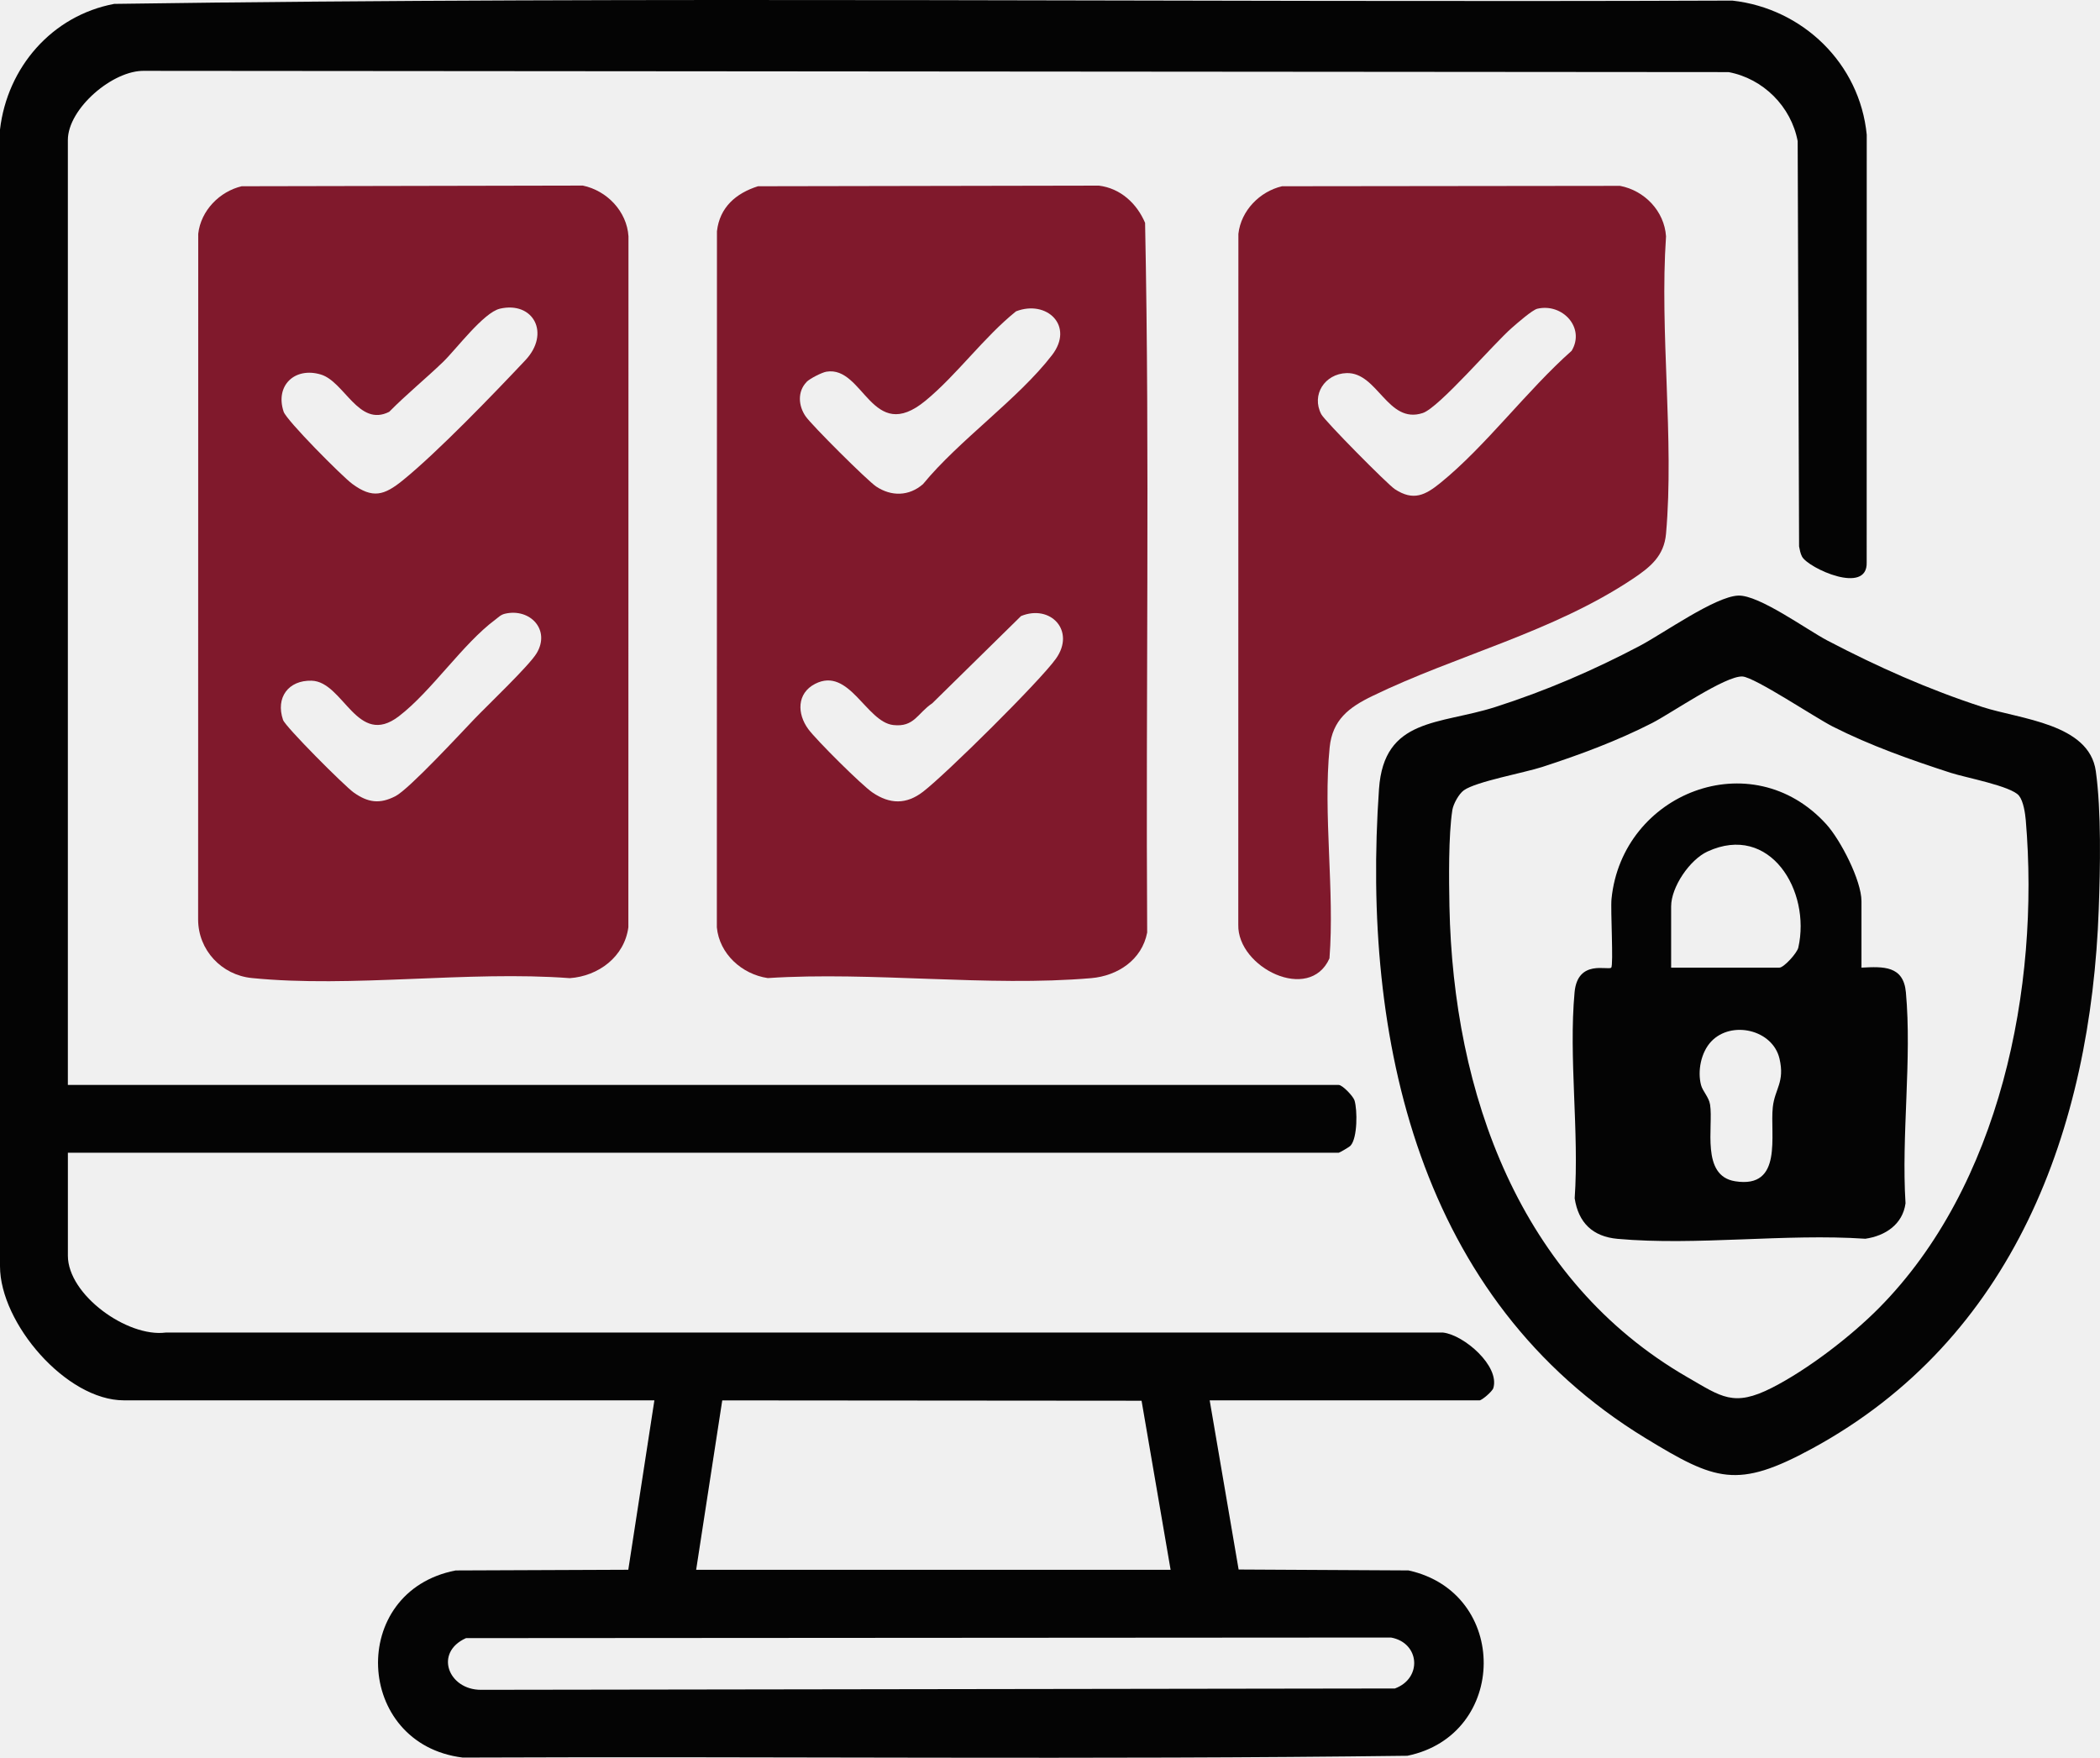
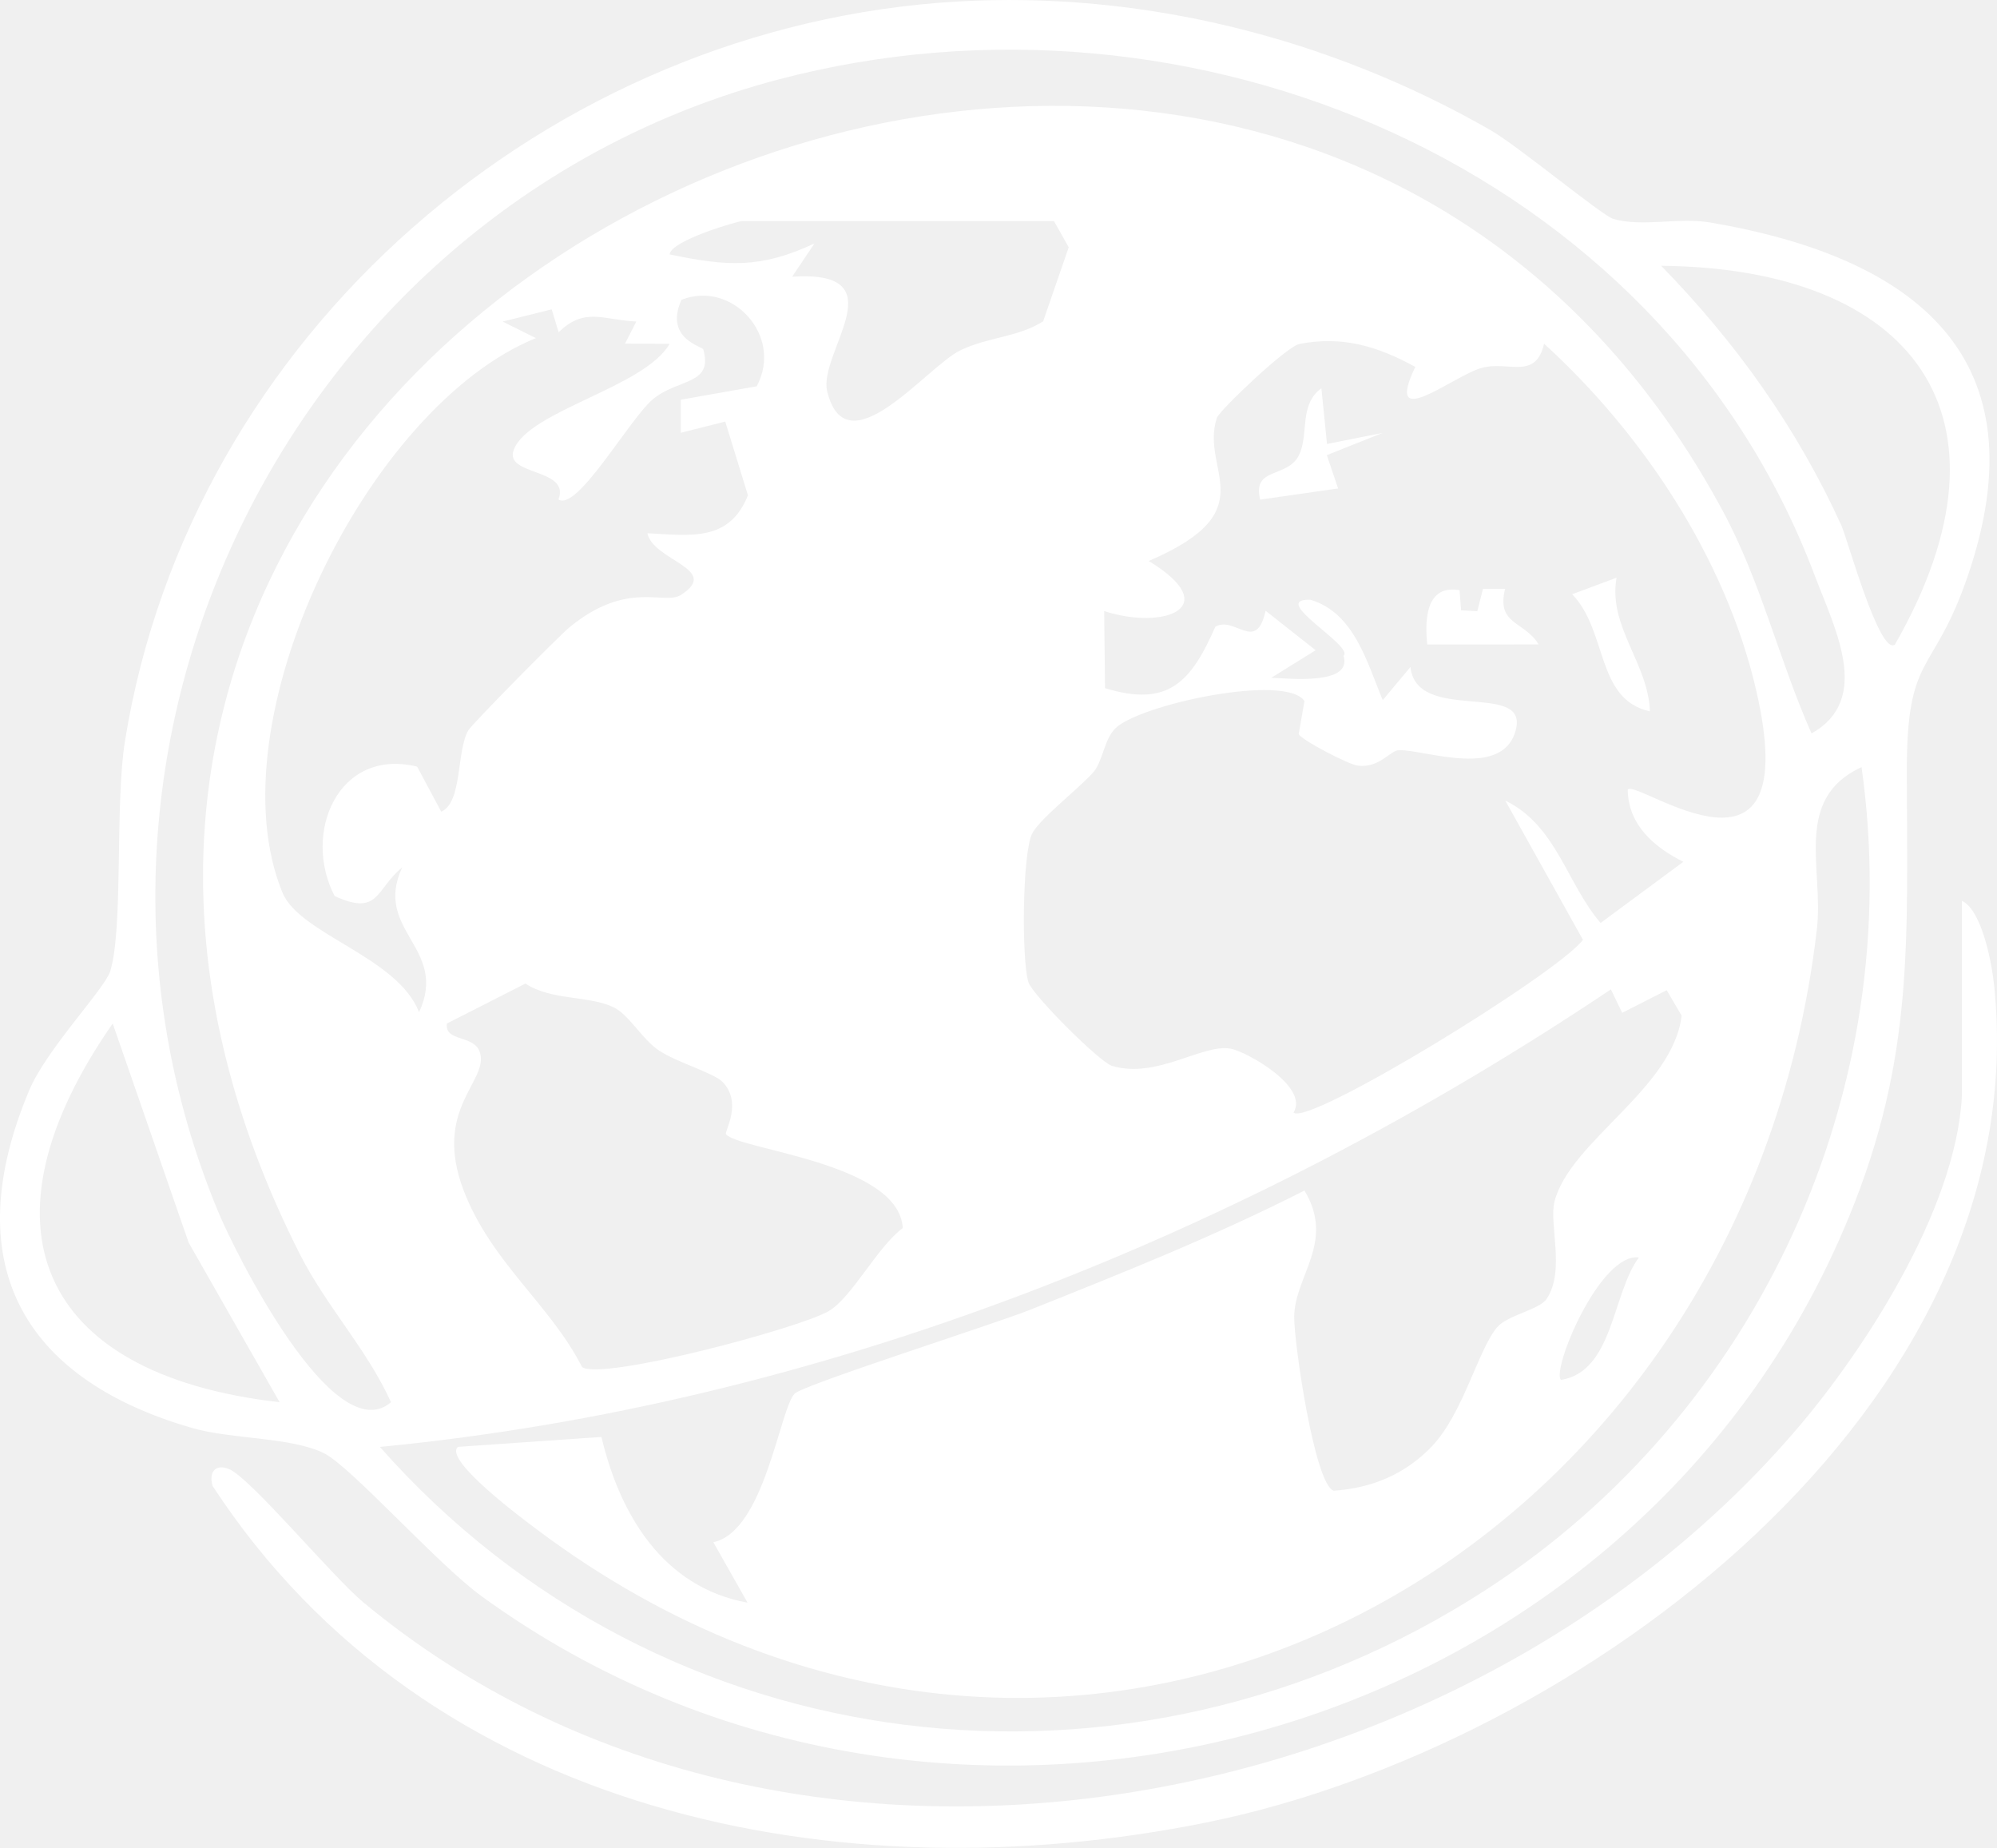
- <svg xmlns="http://www.w3.org/2000/svg" id="Capa_1" data-name="Capa 1" viewBox="0 0 805.55 674.32">
+ <svg xmlns="http://www.w3.org/2000/svg" id="Capa_2" data-name="Capa 2" viewBox="0 0 713.26 659.87">
  <defs>
    <style>
      .cls-1 {
-         fill: #80192c;
-       }
- 
-       .cls-2 {
-         fill: #040404;
+         fill: #fff;
      }
    </style>
  </defs>
-   <path class="cls-2" d="M26.04,416.21h487.5c1.39,0,5.54,4.29,6.05,5.95,1.12,3.68,1.16,14.35-1.51,17.32-.53.59-4.28,2.73-4.54,2.73H26.04v39.5c0,15.03,22.8,31.39,37.51,29.49h490.01c8.01.92,21.81,12.81,19.28,21.29-.39,1.31-4.41,4.72-5.31,4.72h-103.5l11.1,64.89,65.16.35c38.8,8.49,38.27,63.15-.42,71.1-120.68,1.55-241.6.18-362.38.69-41.54-5.12-44.09-63.77-2.71-71.78l66.23-.27,10.01-64.99H47.54C25.39,537.21.02,507.61,0,485.75V49.68C2.81,25.8,19.95,5.99,43.81,1.49,250.49-1.47,457.66,1.03,664.52.23c27.04,3.01,48.89,24.17,51.55,51.45l-.02,164.05c.42,12.7-22.5,2.19-24.81-2.23-.62-1.19-.87-2.57-1.12-3.88l-.54-155.46c-2.49-13.3-13.24-24.02-26.5-26.5l-607.59-.48c-12.16-.38-29.46,14.48-29.46,26.54v362.5ZM267.04,602.21h182l-11.14-64.86-160.85-.13-10.01,64.99ZM178.75,628.42c-12.33,5.54-6.78,19.85,5.75,19.83l350.57-.51c10.63-3.91,9.56-17.56-1.5-19.55l-354.81.23Z" />
-   <path class="cls-1" d="M92.77,71.45l130.79-.26c9.27,1.93,16.91,9.9,17.52,19.48l-.04,265.04c-1.51,11.35-11.5,18.76-22.47,19.53-39.05-2.94-83.63,3.81-122.02-.05-11.52-1.16-20.53-10.68-20.55-22.45l.04-263.05c1-8.9,8.18-16.25,16.74-18.26ZM191.74,118.43c-6.23,1.44-16.88,15.68-21.68,20.32-6.74,6.51-14.16,12.53-20.76,19.23-11.72,5.94-17.16-11.59-26.23-14.31-9.94-2.98-17.63,4.17-14.27,14.27,1.12,3.36,22.43,24.81,26.32,27.68,7.84,5.78,12.26,4.43,19.43-1.39,13.34-10.82,34.8-33.1,46.97-46.03,9.74-10.35,3.05-22.75-9.78-19.78ZM193.74,235.43c-1.69.39-2.48,1.34-3.73,2.27-12.51,9.28-24.42,27.41-36.96,37.04-16.1,12.37-21.21-13.27-33.52-13.61-8.89-.24-13.88,6.46-10.96,15.04.91,2.66,23.66,25.43,27.13,27.87,5.42,3.83,9.92,4.53,16.02,1.37,5.22-2.7,24.86-23.97,30.33-29.67,5.1-5.32,20.99-20.42,23.82-25.17,5.36-8.99-2.54-17.35-12.14-15.14Z" />
-   <path class="cls-1" d="M290.77,71.45l130.76-.24c8.32,1.03,14.57,6.87,17.72,14.28,1.83,90.56.23,181.53.8,272.24-1.99,10.49-11.32,16.64-21.49,17.51-39.58,3.4-83.95-2.62-124.04-.03-9.93-1.45-18.58-9.29-19.54-19.46l.04-267.04c1.04-9.21,7.32-14.6,15.74-17.26ZM309.38,146.56c-3.54,3.69-3.13,9.12-.35,13.15,2.37,3.44,23.66,24.65,27.07,26.93,5.8,3.87,12.6,3.76,17.95-.91,13.88-16.92,36.49-32.6,49.5-49.5,8.63-11.21-1.98-21.35-13.8-16.8-12.34,9.9-22.69,24.38-34.72,34.28-20.66,17.02-23.62-13.53-38.03-11.12-1.77.3-6.39,2.66-7.63,3.95ZM357.62,269.79c-5.74,3.85-6.9,9.26-14.97,8.35-10.38-1.18-16.92-22.52-29.98-15.8-7.06,3.63-6.94,11.48-2.62,17.36,3.09,4.21,20.46,21.49,24.66,24.34,6.65,4.51,12.95,4.62,19.36-.31,8.86-6.82,44.81-42.39,50.97-51.03,7.63-10.69-2.05-21.01-13.37-16.37l-34.04,33.45Z" />
-   <path class="cls-1" d="M491.77,71.45l129.68-.15c9.4,1.8,16.98,9.68,17.63,19.37-2.51,36.82,3.2,77.76,0,114.08-.75,8.55-6.02,12.8-12.72,17.28-30.72,20.52-67.75,29.34-99.99,45.01-8.94,4.34-15.24,9.08-16.32,19.68-2.58,25.49,1.95,55.01-.07,80.93-7.69,17.23-35.37,3.53-34.98-12.9l.04-265.04c1-8.9,8.18-16.25,16.74-18.26ZM589.74,118.43c-1.98.46-7.78,5.59-9.72,7.27-7.11,6.17-27.99,30.67-34.25,32.74-13.47,4.45-17.3-15.71-29.25-15.31-8.34.27-13.59,8.34-9.68,15.79,1.34,2.56,25.4,26.89,28.24,28.75,7.08,4.63,11.62,2.32,17.47-2.43,17.36-14.07,33.31-35.62,50.33-50.67,5.29-8.84-3.52-18.36-13.14-16.14Z" />
-   <path class="cls-2" d="M666.8,228.48c7.98-.28,26.24,13.08,34.21,17.26,19.28,10.09,38.76,18.76,59.5,25.5,14.37,4.66,40.88,6.31,43.43,24.57,2.15,15.4,1.7,37.17,1.13,52.96-3.03,84.4-32.64,164.93-110.03,206.97-28.67,15.57-36.93,12.38-63.94-4.1-86.8-52.97-108.81-152.97-102.12-248.97,1.91-27.44,23.22-24.6,44.57-31.43,19.38-6.21,37.53-14.02,55.5-23.5,8.96-4.73,28.92-18.94,37.75-19.26ZM720.69,501.86c46.5-46.87,61.84-122.86,56.39-187.19-.23-2.71-.91-7.3-2.59-9.41-2.95-3.72-20.56-6.95-26.21-8.79-15.42-5.01-30.77-10.42-45.25-17.75-6.62-3.35-29.89-18.92-34.62-19.2-6.48-.39-27.38,14.12-34.69,17.86-13.49,6.89-27.74,12.17-42.15,16.85-6.89,2.24-25.36,5.58-30.05,8.95-1.93,1.39-4.04,5.25-4.41,7.59-1.51,9.75-1.31,26.76-1.11,36.98,1.44,71.48,26.75,143.39,91.37,180.63,12.98,7.48,17.63,11.49,32.34,4,13.71-6.98,30.15-19.61,40.98-30.52Z" />
-   <path class="cls-2" d="M714.04,371.21c8.45-.46,16.11-.76,17.05,9.45,2.35,25.64-1.78,54.93-.14,80.96-1.1,8.09-7.76,12.48-15.41,13.59-30.64-2.07-64.84,2.74-95.04.04-9.5-.85-15.01-6.13-16.46-15.54,1.77-25.44-2.35-53.99-.04-79.05,1.17-12.78,12.89-8.29,14.05-9.45.94-.93-.3-22.19.12-26.38,4.06-40.58,53.72-60.21,82.39-28.63,5.45,6,13.49,21.56,13.49,29.51v25.5ZM641.04,371.21h41.5c1.75,0,6.81-5.58,7.29-7.71,4.9-21.76-10.9-47.88-34.84-36.84-6.85,3.16-13.95,13.64-13.95,21.05v23.5ZM656.39,399.56c-3.87,4.12-5.3,11.26-3.88,16.68.64,2.43,3.01,4.6,3.47,7.53,1.32,8.46-3.64,27.29,9.62,29.39,18.56,2.94,13.27-17.92,14.44-28.45.78-7.05,4.67-9.53,2.57-18.57-2.61-11.21-18.51-14.79-26.22-6.58Z" />
+   <path class="cls-1" d="M341.81.55c66.27-3.87,133.11,12.99,190.5,45.89,9.96,5.71,39.79,30.5,43.89,31.72,10.19,3.02,23.35-.62,34.54,1.28,73.12,12.41,119.18,47.95,91.9,126.76-12.38,35.76-21.66,26.4-21.59,69.58.1,60.05,2.67,101.96-20.66,158.76-77.77,189.34-322.64,255.82-488.44,135.42-15.66-11.37-46.78-46.45-56.35-51.09-11.87-5.75-32.88-4.89-46.81-8.9-61.99-17.85-83.82-60.02-58.38-120.58,6.22-14.8,27.12-36.4,28.99-42.64,4.74-15.84,1.58-59.58,5.26-82.29C68.16,119.22,196.22,9.05,341.81.55ZM139.66,500.72c-8.64-19.01-23.07-34.14-32.59-52.93C-64.07,109.81,447.57-128.63,615.26,182.34c13.85,25.69,20.04,53.17,31.76,79.57,21.66-12.21,8.37-37.3,1.04-56.67C592.81,59.3,425.61-10.52,278.1,28.36,105.37,73.89,8.82,266.65,78.07,433.03c5.76,13.83,41.11,85.2,61.59,67.69ZM376.44,78.95h-111.42c-1.42,0-25.52,6.96-25.84,11.9,20.67,4.29,32.33,5.1,51.71-3.9l-7.96,11.86c38.35-2.5,9.11,27.22,12.53,41.01,6.97,28.09,35.67-9.03,47.55-14.72,10.19-4.88,20.41-4.6,29.56-10.34l9.14-26.46-5.26-9.35ZM676.82,230.15c47.13-82.46,5.32-134.46-83.51-135.24,26.74,27.41,48.43,57.76,64.38,92.75,2.12,4.66,13.64,46.72,19.13,42.49ZM270.27,137.94c9.67-18.08-8.94-38.05-26.88-30.87-6.24,13.85,7.48,16.63,7.79,17.69,3.71,12.82-9.08,10.33-18.01,17.83-8.35,7.01-26.98,40.13-33.7,35.78,4.31-11.37-19.57-8.35-15.96-17.78,5.37-14.01,46.66-22.18,55.67-37.82l-15.94-.07,4.03-7.89c-11.64-.49-18.43-5.31-27.74,3.84l-2.49-8.18-17.52,4.36,11.89,5.9c-60.45,24.58-115.41,137.29-90.53,198.01,6.12,14.93,41.18,22.91,48.79,42.73,10.69-23.07-16.52-29.07-6.03-51.71-9.51,7.69-8.1,17.59-24.12,10.21-11.65-22.35,1.17-53.1,29.47-46.21l8.6,16.08c7.67-3.31,5.36-21.69,9.71-29.09,1.31-2.23,32.02-33.35,35.98-36.64,20.75-17.19,33.97-7.83,39.94-11.67,14.45-9.28-9.85-12.11-12-22.03,15.78.85,29.29,3.02,35.92-13.54l-8.11-26.33-15.85,4v-11.81s27.11-4.79,27.11-4.79ZM505.5,131.02c-13.23-7.24-25.96-11.25-41.42-8.18-4.64.92-28.6,23.8-29.44,26.33-6.28,18.88,17.85,33.09-24.36,51.15,27.24,16.56,5.51,24.82-15.91,17.89l.31,27.52c22.64,6.99,30.78-2.28,39.39-21.92,6.92-4.08,14.59,9.6,17.96-5.71l17.88,14.09-15.86,9.85c6.08.17,29.08,2.83,25.83-7.86,3.9-3.5-27-20.41-11.88-20.02,15.73,4.62,20.3,22.56,25.87,35.85l9.9-11.83c2.08,20.1,41.28,5.18,37.78,21.76-3.95,18.68-32.3,7.8-41.81,7.93-3.27.05-7.01,6.56-14.86,5.52-3.26-.43-19.69-8.92-21.03-11.23l2.06-11.81c-6.67-10.01-58.96,1.24-67.52,9.72-4.2,4.16-4.4,11.84-8.02,15.85-5.3,5.87-19.53,16.91-21.82,21.95-3.4,7.51-3.73,44.48-1.25,52.83,1.33,4.47,25.44,28.6,29.9,29.93,15.97,4.76,32.24-7.95,42.3-6.17,5.62,1,28.17,13.57,22.51,22.82,5.07,5.09,94.23-49.54,103.37-61.68l-27.75-49.73c18.34,8.98,21.84,29.44,34.05,43.72l29.56-21.85c-10.14-5.04-19.78-13.05-19.86-25.82,3.73-3.69,64.01,42.17,45.76-35.88-10.93-46.77-40.49-91.32-75.65-123.29-3.15,13.46-13.19,5.63-22.93,8.82-10.66,3.49-34.32,22.89-23.08-.53ZM135.7,516.7c100.66,114.03,267.67,133.59,395.16,50.93,97.2-63.02,150.32-178.51,134.02-293.7-24.53,11.31-13.48,36.29-15.93,57.64-26.15,227.42-265.34,358.46-457.21,214.58-4.5-3.37-33.49-24.84-28.18-29.48l51.25-3.54c6.63,27.91,22.07,53.68,52.19,59.18l-12.22-21.6c18.27-3.77,23.73-47.7,29.05-53.06,3.13-3.15,71.37-24.88,83.64-29.76,33.22-13.23,66.58-26.55,98.44-42.76,11.11,18.42-3.61,30.61-3.68,45.19-.04,9.21,7.29,59.9,14.13,62,13.75-.95,25.57-5.89,35.12-15.91,11.11-11.65,16.51-34.55,23.23-42.44,3.72-4.37,15.07-6.24,17.69-10.14,6.77-10.09.73-26.74,2.84-34.86,5.57-21.46,42.26-40.21,45.38-66.27l-5.33-9.11-15.9,8.08-4.04-8.37c-130.1,87.23-281.91,148.13-439.67,163.39ZM258.06,386.34c-3.19-3.25-16.24-6.92-22.65-11.19-6.12-4.07-10.75-12.84-16.32-15.49-8.89-4.23-22.16-2.31-31.42-8.44l-28.06,14.27c-.86,6.7,9.73,3.86,11.79,10.29,3.32,10.36-16.99,20.02-5.79,49.33,9.85,25.75,31.04,40.85,42.3,63.09,7.54,4.87,78.29-14.1,88.18-20.07,8.36-5.05,17.17-22.76,26.35-29.61-1.38-23.52-58.87-27.88-63.16-33.54-.59-.78,6.05-11.25-1.21-18.63ZM99.87,500.72l-32.49-57-27.12-78.24c-49.66,71.3-27.5,125.34,59.62,135.24ZM585.35,449.05c-13.84-1.87-31.26,40.08-27.84,43.71,18.73-2.95,18.29-30.93,27.84-43.71Z" />
+   <path class="cls-1" d="M700.74,321.68c7.35,3.47,10.79,23.18,11.51,30.27,15.38,150.69-148.58,271.93-281.28,298.82-131.12,26.57-278.34-2.64-355.03-120.14-1.45-4.92,1-8.11,5.98-5.98,7.69,3.28,37,38.55,47.92,47.6,150.37,124.6,391.87,80.02,513.24-63.5,21.29-25.18,55.43-75.65,57.65-117.43v-69.63Z" />
+   <path class="cls-1" d="M473.96,158.55l19.85-3.96-19.91,7.94,4.02,11.89-27.84,3.99c-2.9-11.85,9.73-7.49,13.87-15.89,3.66-7.43-.13-17.99,8.01-23.87l2,19.89Z" />
+   <path class="cls-1" d="M577.37,206.3c-3.07,17.48,11.36,30.51,11.92,47.73-19.41-4.32-14.98-28.65-27.77-41.83l15.85-5.9Z" />
+   <path class="cls-1" d="M521.31,210.76l.54,7.19,5.78.32,2.03-7.98,7.92-.03c-3.26,12.93,6.97,11.49,11.96,19.85l-39.76.03c-1-9.03-.4-21.51,11.53-19.38Z" />
</svg>
